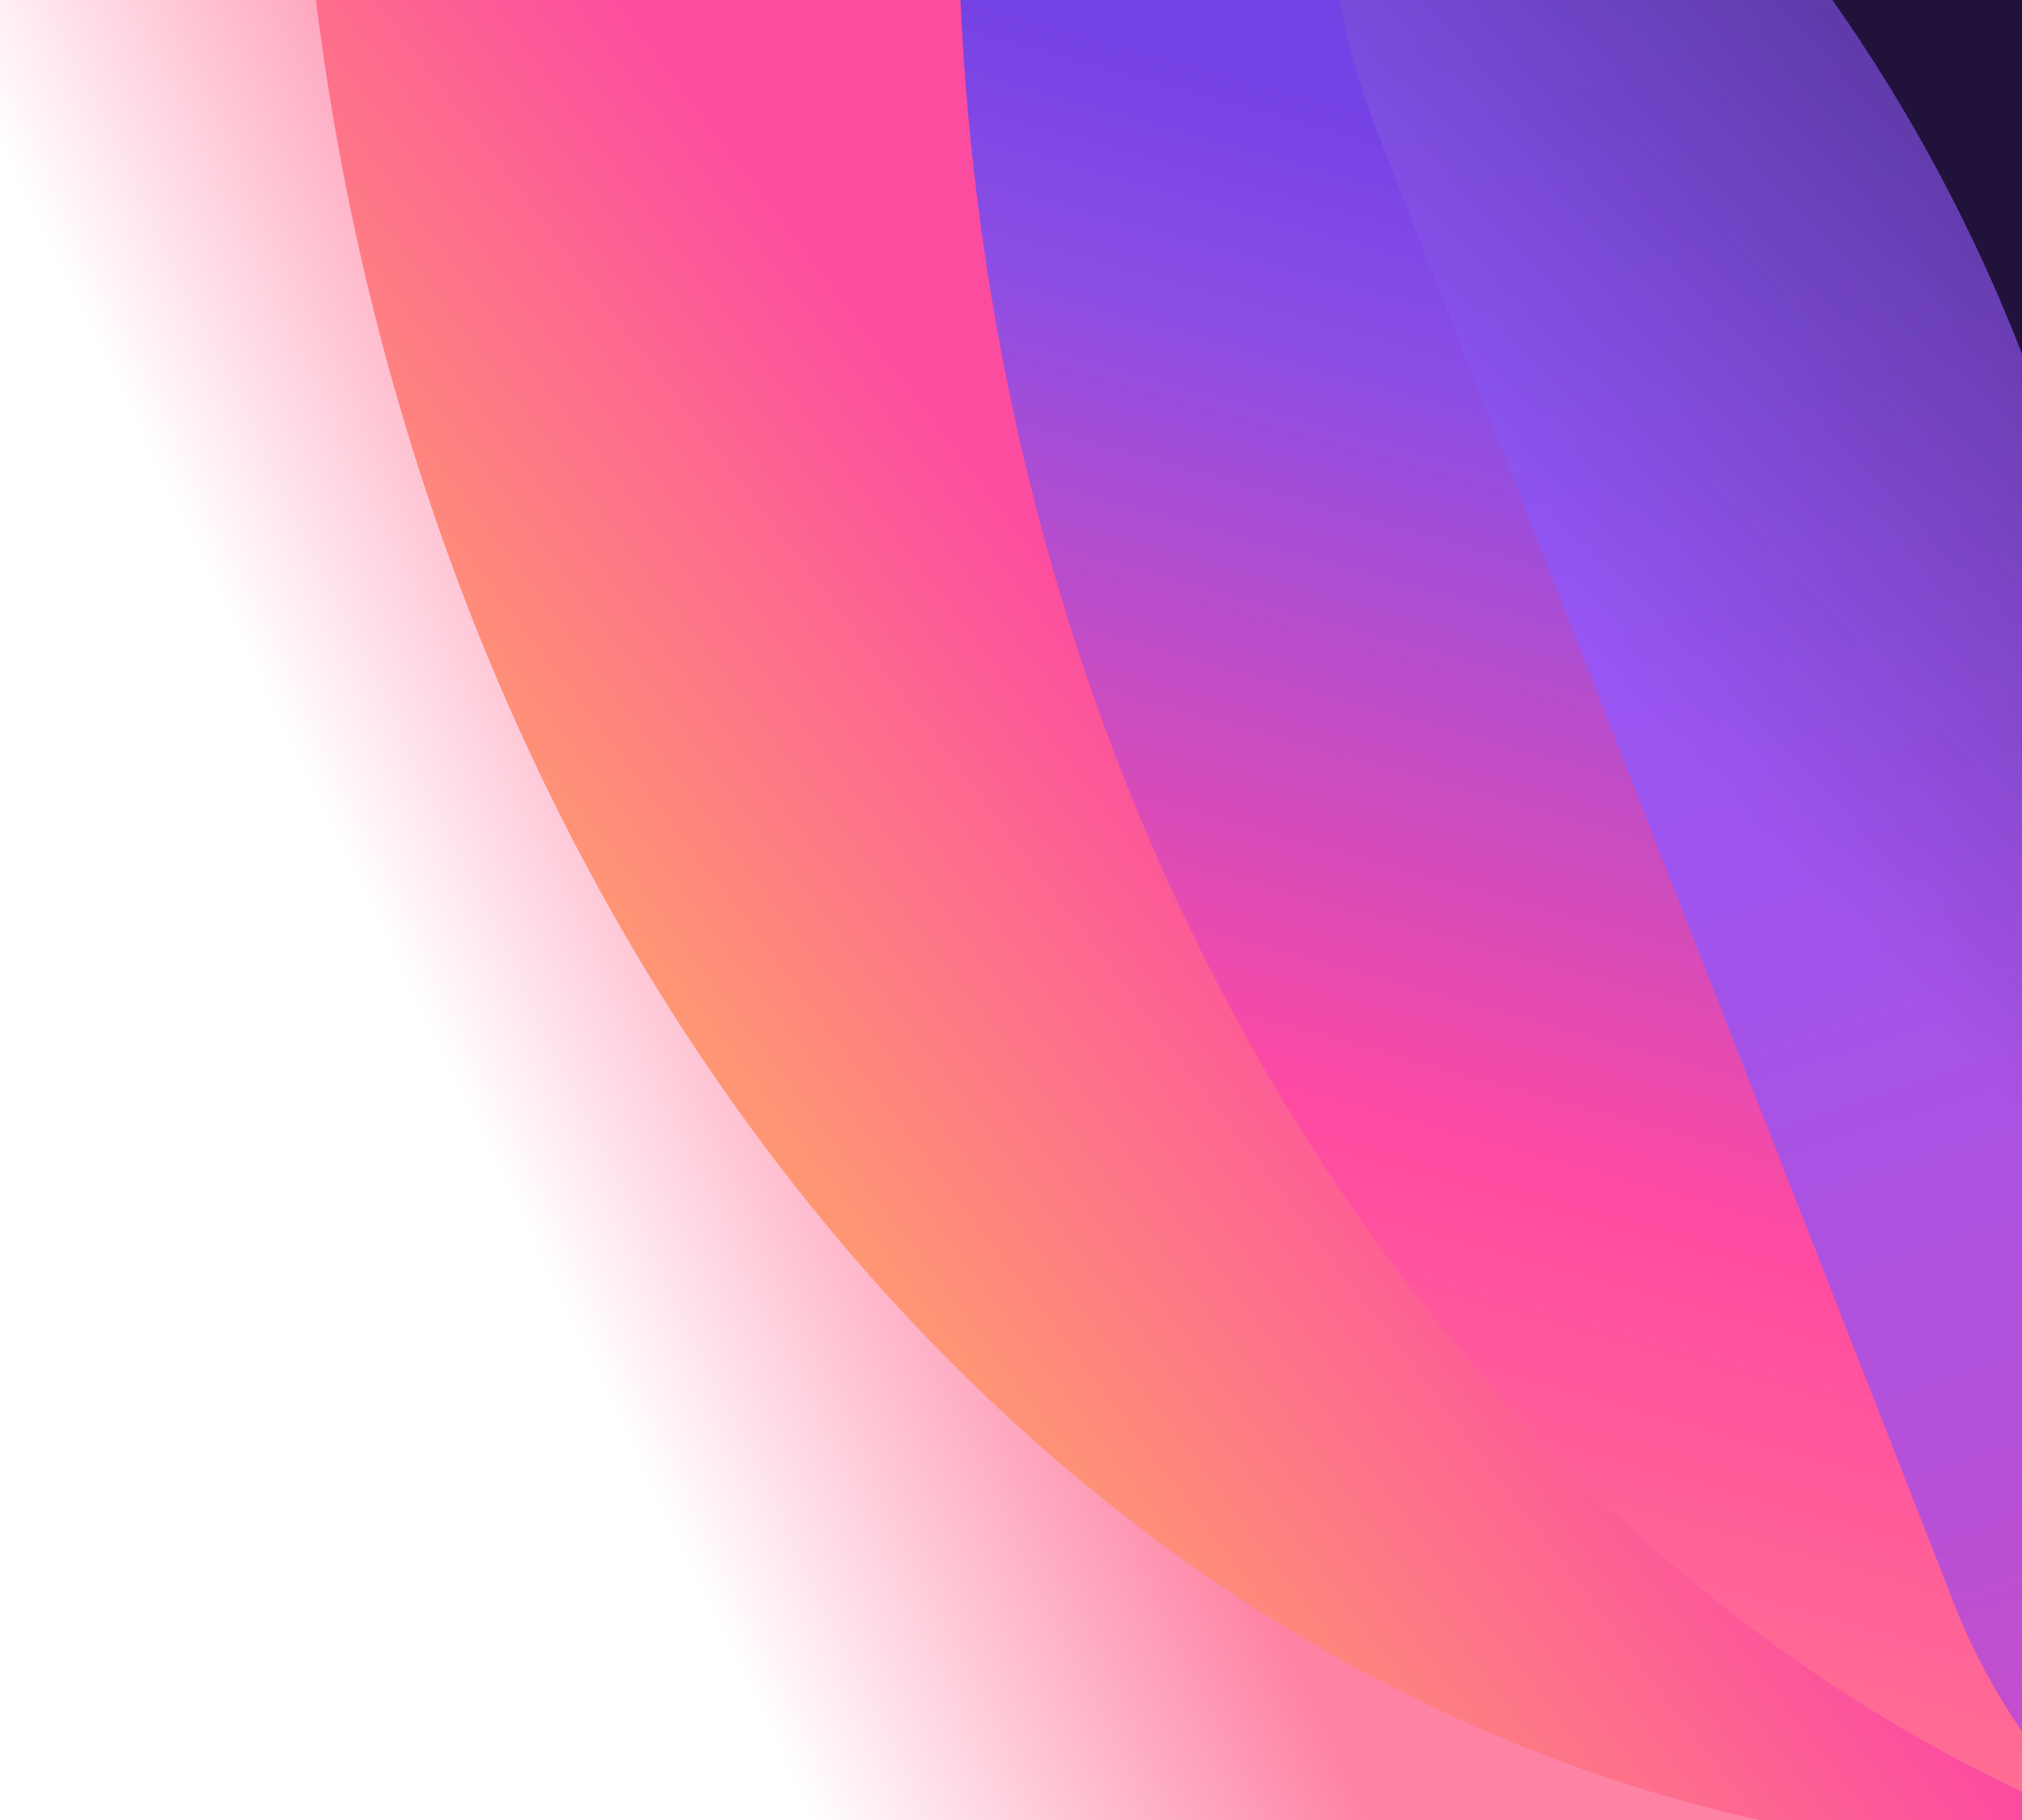
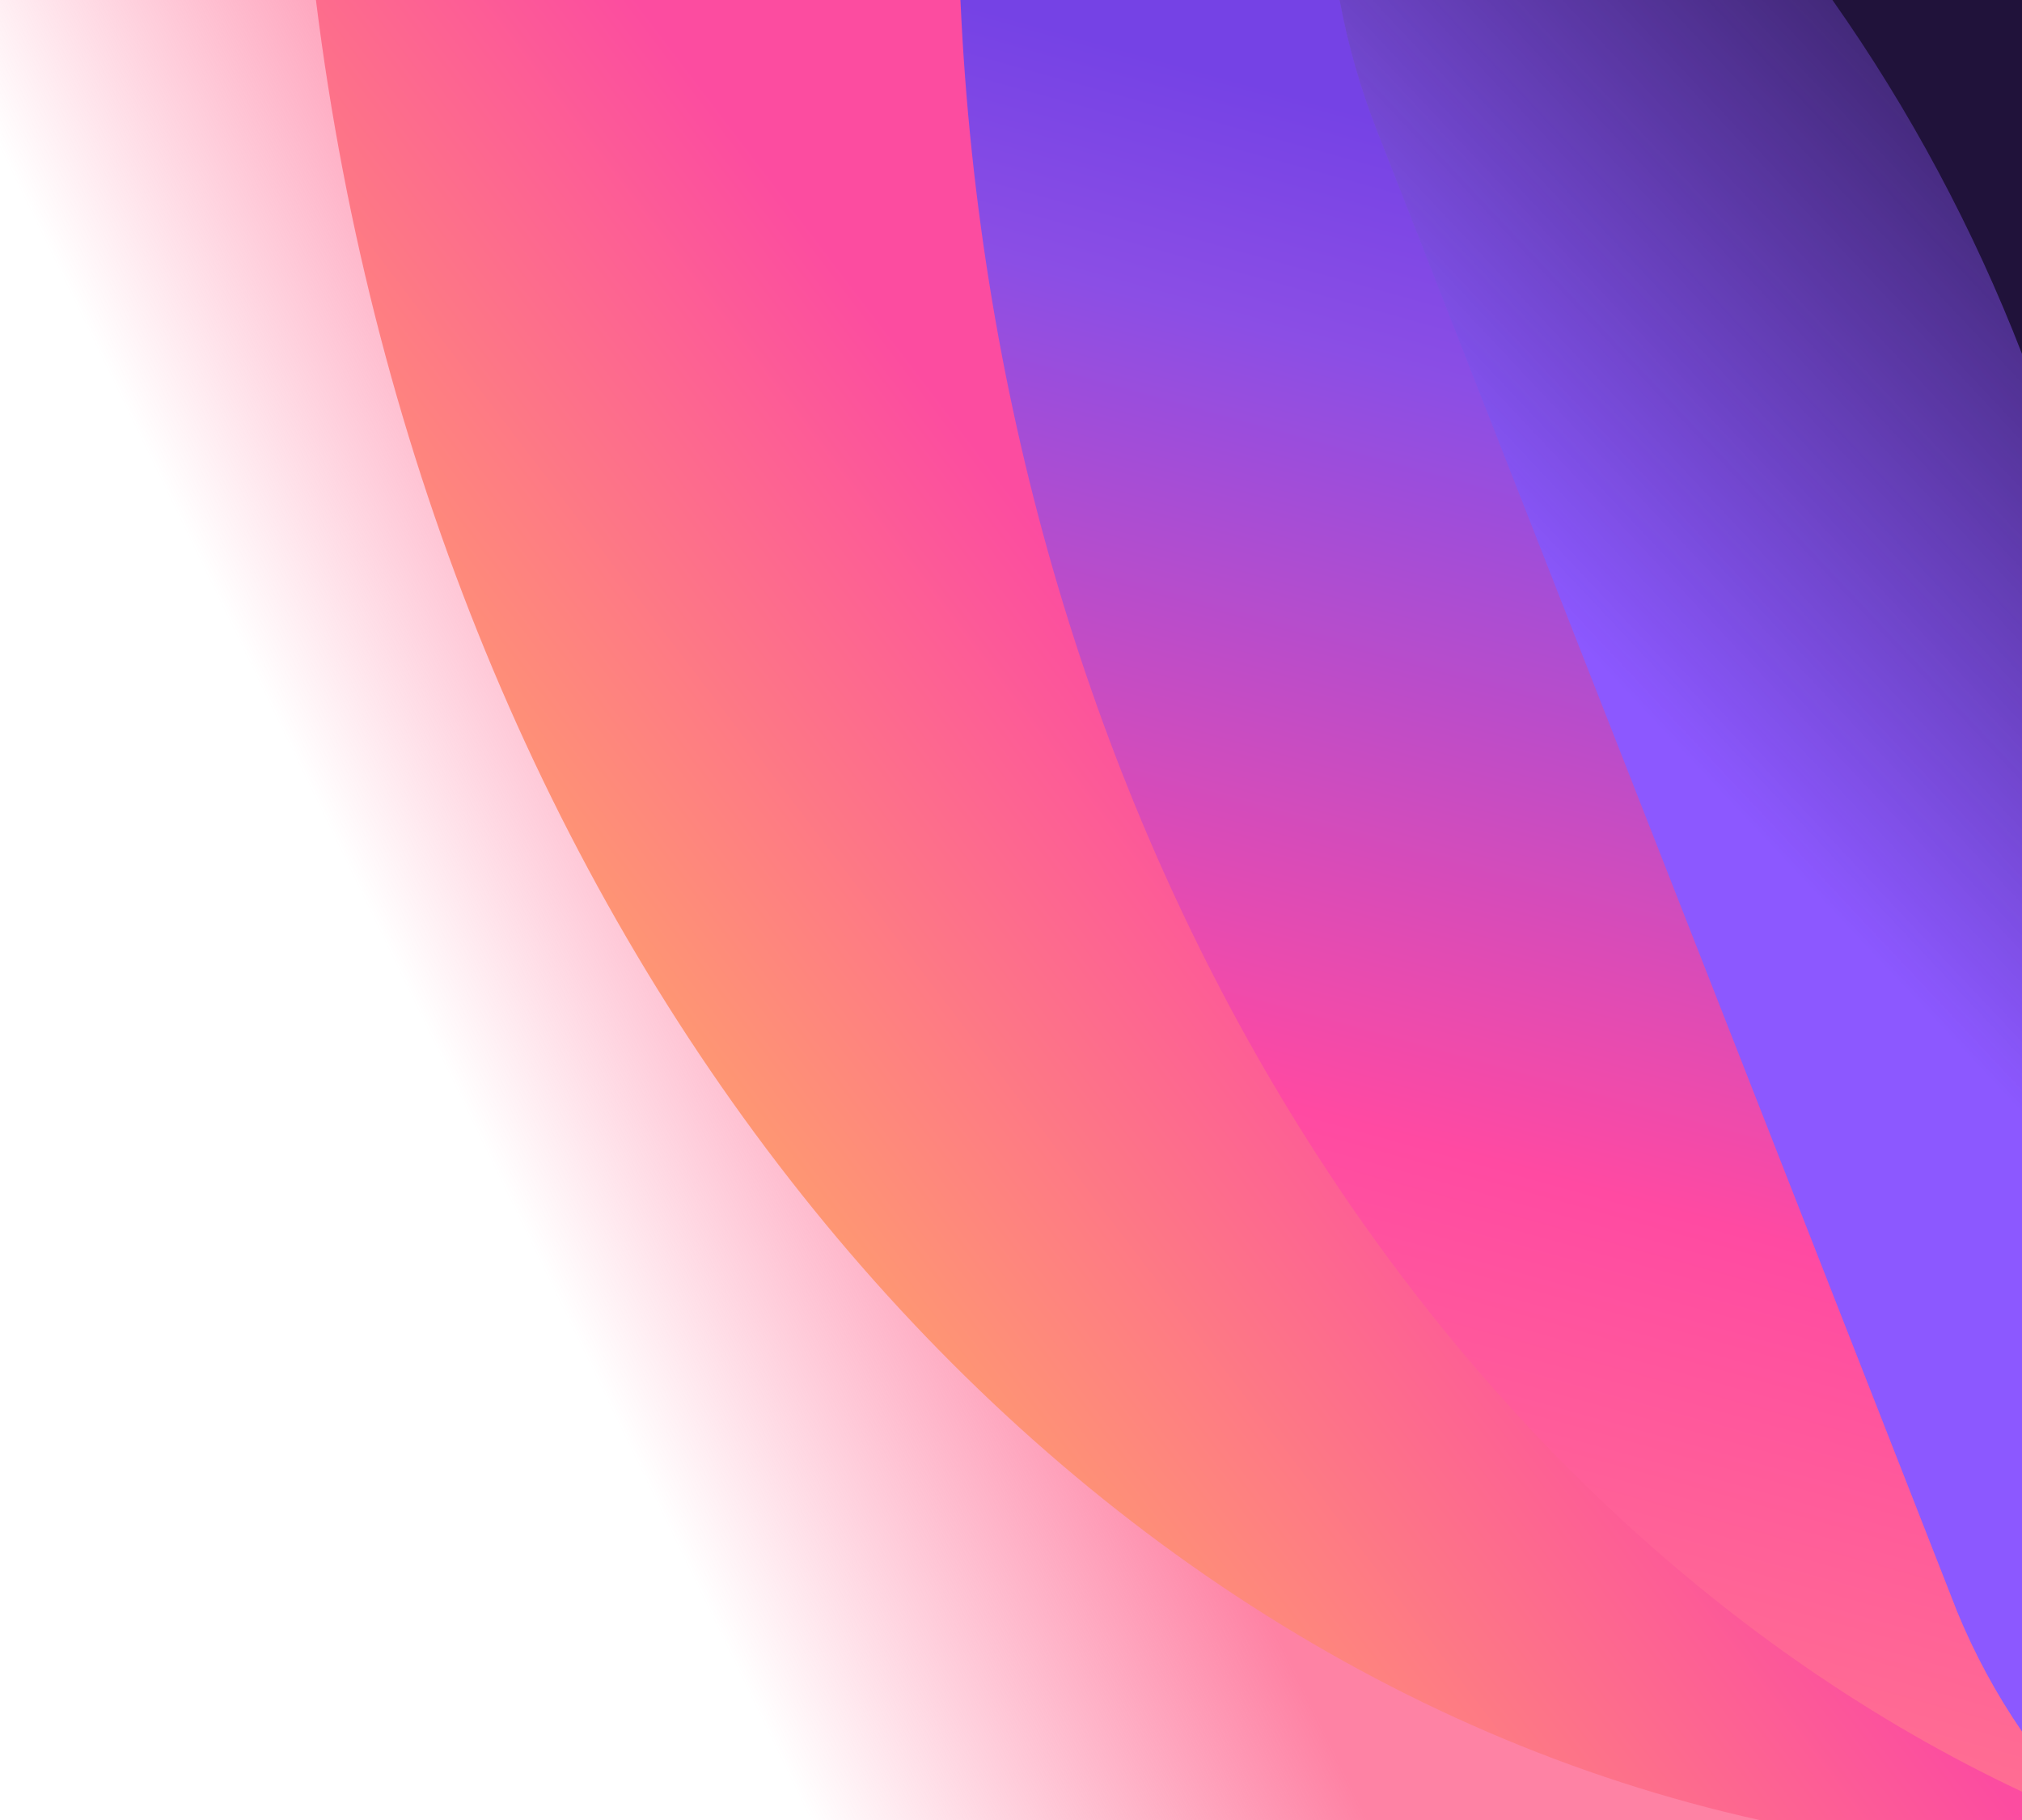
<svg xmlns="http://www.w3.org/2000/svg" data-name="Layer 1" width="160" height="144">
  <defs>
-     <linearGradient id="a" x1="-847.73" x2="-847.5" y1="494.44" y2="494.34" gradientTransform="matrix(-160 0 0 -144 -135563 71273)" gradientUnits="userSpaceOnUse">
+     <linearGradient id="a" x1="36.76" y1="115.32" x2="36.99" y2="115.42" gradientTransform="matrix(-160 0 0 144 5956 -16532)" gradientUnits="userSpaceOnUse">
      <stop offset="0" stop-color="#fe82a4" />
      <stop offset="1" stop-color="#fe7fa3" stop-opacity="0" />
    </linearGradient>
-     <linearGradient id="c" x1="-836.2" x2="-836.52" y1="500.5" y2="500.76" gradientTransform="matrix(135 0 0 144 112987 -72007)" gradientUnits="userSpaceOnUse">
+     <linearGradient id="b" x1="36.29" y1="115.74" x2="35.97" y2="115.48" gradientTransform="matrix(135 0 0 -144 -4799 16732)" gradientUnits="userSpaceOnUse">
      <stop offset="0" stop-color="#fc4ca0" />
      <stop offset="1" stop-color="#ffa769" />
    </linearGradient>
-     <linearGradient id="d" x1="-832.4" x2="-832.55" y1="500.18" y2="501.08" gradientTransform="matrix(84 0 0 141.76 70045 -70893.72)" gradientUnits="userSpaceOnUse">
+     <linearGradient id="c" x1="36.14" y1="116.11" x2="35.99" y2="115.21" gradientTransform="matrix(84 0 0 -141.76 -2912 16472.16)" gradientUnits="userSpaceOnUse">
      <stop offset="0" stop-color="#7542e5" />
      <stop offset=".15" stop-color="#8b4ee5" />
      <stop offset=".62" stop-color="#ff4aa2" />
      <stop offset="1" stop-color="#ff778e" />
    </linearGradient>
-     <linearGradient id="e" x1="127.96" x2="180.84" y1="-14.46" y2="145.81" gradientUnits="userSpaceOnUse">
-       <stop offset="0" stop-color="#8c58ff" />
-       <stop offset=".23" stop-color="#9057fa" />
-       <stop offset=".5" stop-color="#9f54ed" />
-       <stop offset=".79" stop-color="#b650d7" />
-       <stop offset="1" stop-color="#cd4dc3" />
-     </linearGradient>
-     <linearGradient id="f" x1="191.06" x2="137.54" y1="132.07" y2="81.76" gradientTransform="matrix(1 0 0 -1 0 146)" gradientUnits="userSpaceOnUse">
+     <linearGradient id="d" x1="191.06" y1="13.93" x2="137.54" y2="64.24" gradientUnits="userSpaceOnUse">
      <stop offset="0" stop-color="#20123a" />
-       <stop offset=".23" stop-color="#20123a" stop-opacity=".49" />
      <stop offset="1" stop-color="#20123a" stop-opacity="0" />
    </linearGradient>
  </defs>
-   <path fill="url(#a)" fill-rule="evenodd" d="M160 144H0V0h160z" />
-   <path fill="url(#c)" fill-rule="evenodd" d="M160 0v144h-20.78C80.28 130.93 34.07 73 25 0z" />
-   <path fill="url(#d)" fill-rule="evenodd" d="M160 0v141.76C112.93 119.62 78.9 64.93 76 0z" />
-   <path fill="url(#e)" fill-rule="evenodd" d="m154.86 127.49-.39-1L109 10.45A56.7 56.7 0 0 1 106 0h54v137a50.8 50.8 0 0 1-5.14-9.51" />
-   <path fill="url(#f)" fill-rule="evenodd" d="m154.86 127.49-.39-1L109 10.45A56.7 56.7 0 0 1 106 0h54v137a50.8 50.8 0 0 1-5.14-9.51" />
-   <path fill="#20123a" fill-rule="evenodd" d="M145 0h15v28a130.6 130.6 0 0 0-15-28" />
+   <path d="M160 144H0V0h160z" fill-rule="evenodd" fill="url(#a)" />
+   <path d="M160 0v144h-20.78C80.28 130.93 34.07 73 25 0z" fill-rule="evenodd" fill="url(#b)" />
+   <path d="M160 0v141.76C112.93 119.62 78.9 64.93 76 0z" fill-rule="evenodd" fill="url(#c)" />
+   <g fill-rule="evenodd">
+     <path d="M154.86 127.49l-.39-1L109 10.45A56.68 56.68 0 01106 0h54v137a51 51 0 01-5.14-9.51z" fill="#8c58ff" />
+     <path data-name="d" d="M154.86 127.49l-.39-1L109 10.45A56.68 56.68 0 01106 0h54v137a51 51 0 01-5.14-9.51z" fill="url(#d)" />
+   </g>
+   <path d="M145 0h15v28a130.53 130.53 0 00-15-28z" fill="#20123a" fill-rule="evenodd" />
</svg>
